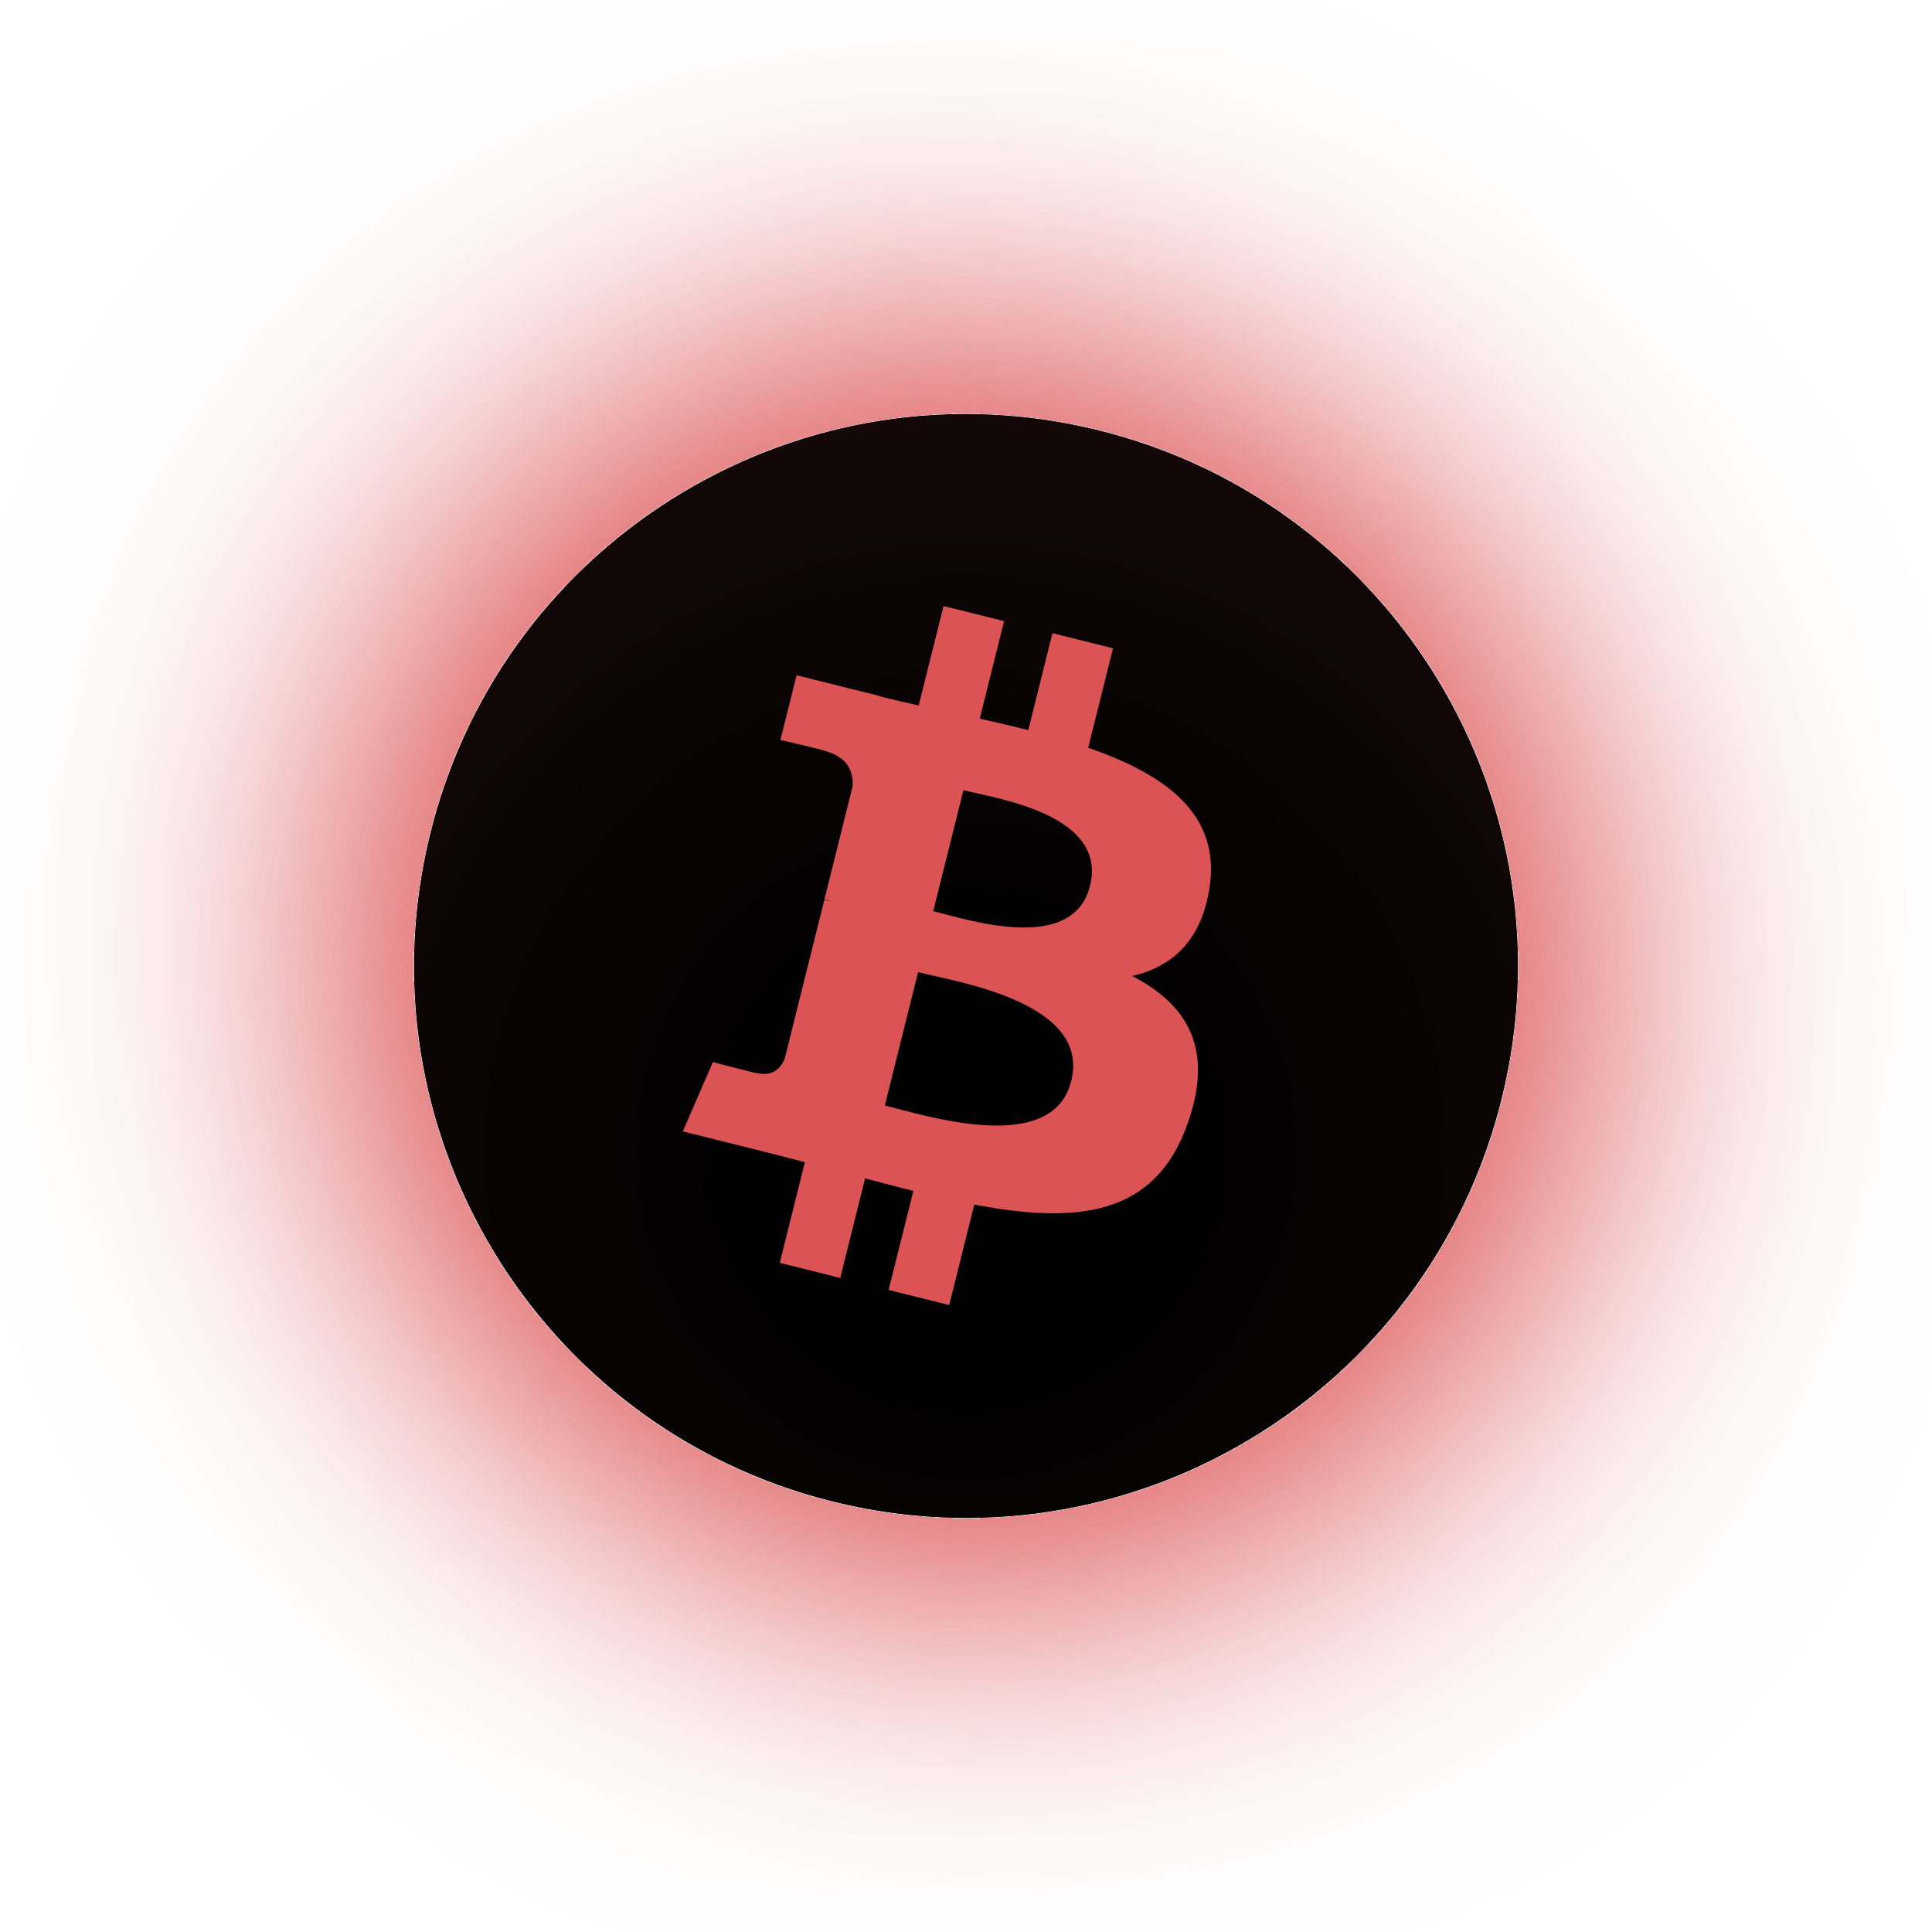
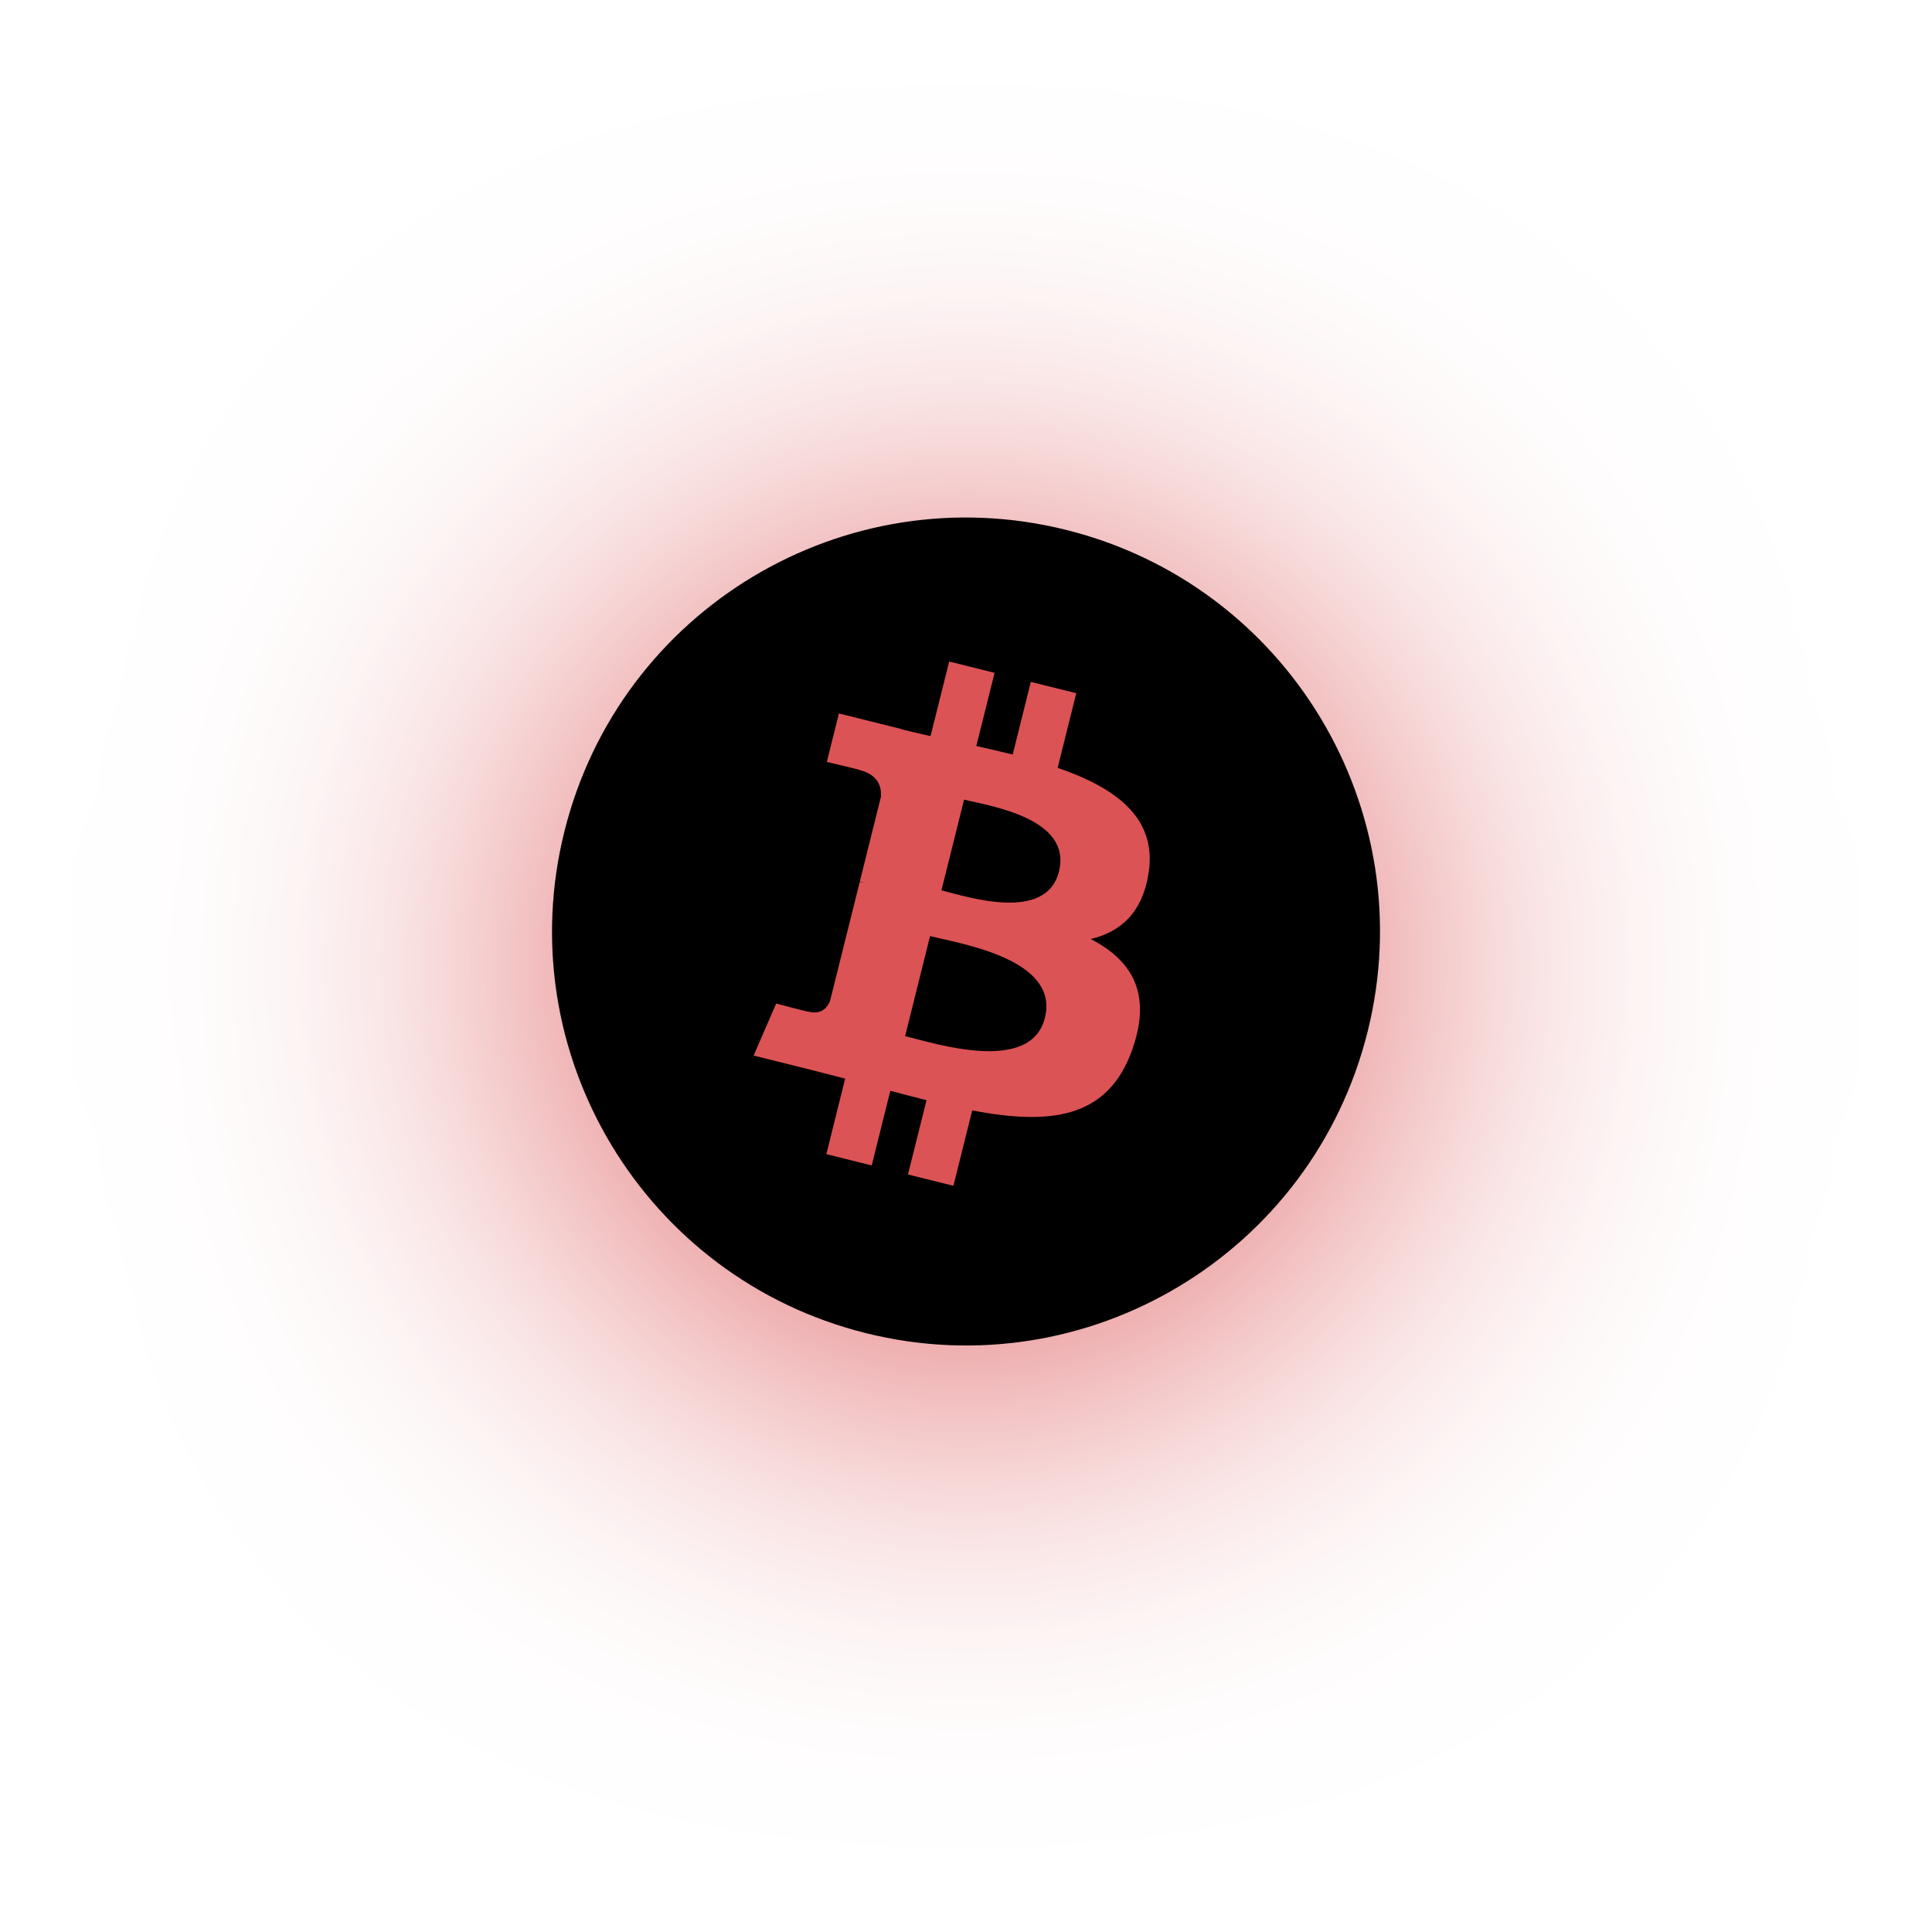
- <svg xmlns="http://www.w3.org/2000/svg" width="42" height="42" viewBox="0 0 42 42" fill="none">
-   <g filter="url(#filter0_bddi_390_494)">
-     <path d="M32.641 23.903C31.038 30.332 24.526 34.244 18.096 32.641C11.669 31.038 7.756 24.527 9.359 18.098C10.962 11.669 17.473 7.756 23.902 9.359C30.331 10.962 34.244 17.474 32.641 23.903Z" fill="black" />
+ <svg xmlns="http://www.w3.org/2000/svg" width="56" height="56" viewBox="0 0 56 56" fill="none">
+   <g filter="url(#filter0_d_390_494)">
+     <path d="M39.641 29.903C38.038 36.332 31.526 40.244 25.096 38.641C18.669 37.038 14.756 30.527 16.36 24.098C17.962 17.669 24.473 13.756 30.902 15.359C37.331 16.962 41.244 23.474 39.641 29.903Z" fill="black" />
+     <path d="M33.296 25.284C33.535 23.687 32.319 22.829 30.656 22.256L31.196 20.093L29.879 19.765L29.354 21.871C29.008 21.785 28.652 21.704 28.299 21.623L28.828 19.503L27.512 19.175L26.972 21.337C26.685 21.272 26.404 21.207 26.131 21.14L26.133 21.133L24.317 20.68L23.966 22.086C23.966 22.086 24.943 22.31 24.923 22.323C25.456 22.457 25.552 22.809 25.536 23.089L24.922 25.553C24.959 25.563 25.006 25.576 25.059 25.597C25.015 25.586 24.968 25.574 24.92 25.563L24.059 29.015C23.993 29.177 23.828 29.419 23.455 29.327C23.468 29.346 22.498 29.088 22.498 29.088L21.844 30.596L23.558 31.023C23.877 31.102 24.189 31.186 24.497 31.265L23.952 33.453L25.267 33.781L25.807 31.616C26.166 31.714 26.515 31.804 26.856 31.889L26.318 34.043L27.635 34.371L28.18 32.187C30.425 32.612 32.114 32.441 32.824 30.41C33.397 28.775 32.796 27.832 31.614 27.217C32.475 27.019 33.123 26.453 33.296 25.284ZM30.287 29.502C29.88 31.137 27.127 30.253 26.235 30.032L26.958 27.134C27.85 27.356 30.713 27.797 30.287 29.502ZM30.695 25.26C30.323 26.748 28.032 25.992 27.288 25.807L27.944 23.178C28.687 23.363 31.081 23.709 30.695 25.26Z" fill="#DC5355" />
  </g>
-   <path d="M26.296 19.284C26.535 17.687 25.319 16.829 23.656 16.256L24.196 14.093L22.879 13.765L22.354 15.871C22.008 15.785 21.652 15.704 21.299 15.623L21.828 13.503L20.512 13.175L19.972 15.337C19.685 15.272 19.404 15.207 19.131 15.14L19.133 15.133L17.317 14.68L16.966 16.086C16.966 16.086 17.943 16.31 17.923 16.323C18.456 16.457 18.552 16.809 18.536 17.089L17.922 19.553C17.959 19.563 18.006 19.576 18.059 19.597C18.015 19.586 17.968 19.574 17.92 19.563L17.059 23.015C16.993 23.177 16.828 23.419 16.455 23.327C16.468 23.346 15.498 23.088 15.498 23.088L14.844 24.596L16.558 25.023C16.877 25.102 17.189 25.186 17.497 25.265L16.952 27.453L18.267 27.781L18.807 25.616C19.166 25.714 19.515 25.804 19.856 25.889L19.318 28.043L20.635 28.371L21.18 26.187C23.425 26.612 25.114 26.441 25.824 24.41C26.397 22.775 25.796 21.832 24.614 21.217C25.475 21.019 26.123 20.453 26.296 19.284ZM23.287 23.502C22.88 25.137 20.127 24.253 19.235 24.032L19.958 21.134C20.85 21.356 23.713 21.797 23.287 23.502ZM23.695 19.26C23.323 20.748 21.032 19.992 20.288 19.807L20.944 17.178C21.687 17.363 24.081 17.709 23.695 19.26Z" fill="#DC5355" />
  <defs>
-     <filter id="filter0_bddi_390_494" x="-6" y="-6" width="54" height="54" filterUnits="userSpaceOnUse" color-interpolation-filters="sRGB">
+     <filter id="filter0_d_390_494" x="0" y="0" width="56" height="56" filterUnits="userSpaceOnUse" color-interpolation-filters="sRGB">
      <feFlood flood-opacity="0" result="BackgroundImageFix" />
-       <feGaussianBlur in="BackgroundImage" stdDeviation="7.5" />
-       <feComposite in2="SourceAlpha" operator="in" result="effect1_backgroundBlur_390_494" />
      <feColorMatrix in="SourceAlpha" type="matrix" values="0 0 0 0 0 0 0 0 0 0 0 0 0 0 0 0 0 0 127 0" result="hardAlpha" />
-       <feOffset dx="-1" dy="-1" />
-       <feGaussianBlur stdDeviation="4" />
-       <feComposite in2="hardAlpha" operator="out" />
+       <feOffset dy="1" />
+       <feGaussianBlur stdDeviation="8" />
      <feColorMatrix type="matrix" values="0 0 0 0 0.863 0 0 0 0 0.325 0 0 0 0 0.333 0 0 0 1 0" />
-       <feBlend mode="normal" in2="effect1_backgroundBlur_390_494" result="effect2_dropShadow_390_494" />
-       <feColorMatrix in="SourceAlpha" type="matrix" values="0 0 0 0 0 0 0 0 0 0 0 0 0 0 0 0 0 0 127 0" result="hardAlpha" />
-       <feOffset dx="1" dy="1" />
-       <feGaussianBlur stdDeviation="4" />
-       <feComposite in2="hardAlpha" operator="out" />
-       <feColorMatrix type="matrix" values="0 0 0 0 0.863 0 0 0 0 0.325 0 0 0 0 0.333 0 0 0 1 0" />
-       <feBlend mode="normal" in2="effect2_dropShadow_390_494" result="effect3_dropShadow_390_494" />
-       <feBlend mode="normal" in="SourceGraphic" in2="effect3_dropShadow_390_494" result="shape" />
-       <feColorMatrix in="SourceAlpha" type="matrix" values="0 0 0 0 0 0 0 0 0 0 0 0 0 0 0 0 0 0 127 0" result="hardAlpha" />
-       <feOffset dy="4" />
-       <feGaussianBlur stdDeviation="7.5" />
-       <feComposite in2="hardAlpha" operator="arithmetic" k2="-1" k3="1" />
-       <feColorMatrix type="matrix" values="0 0 0 0 0.863 0 0 0 0 0.325 0 0 0 0 0.333 0 0 0 0.1 0" />
-       <feBlend mode="normal" in2="shape" result="effect4_innerShadow_390_494" />
+       <feBlend mode="normal" in2="BackgroundImageFix" result="effect1_dropShadow_390_494" />
+       <feBlend mode="normal" in="SourceGraphic" in2="effect1_dropShadow_390_494" result="shape" />
    </filter>
  </defs>
</svg>
